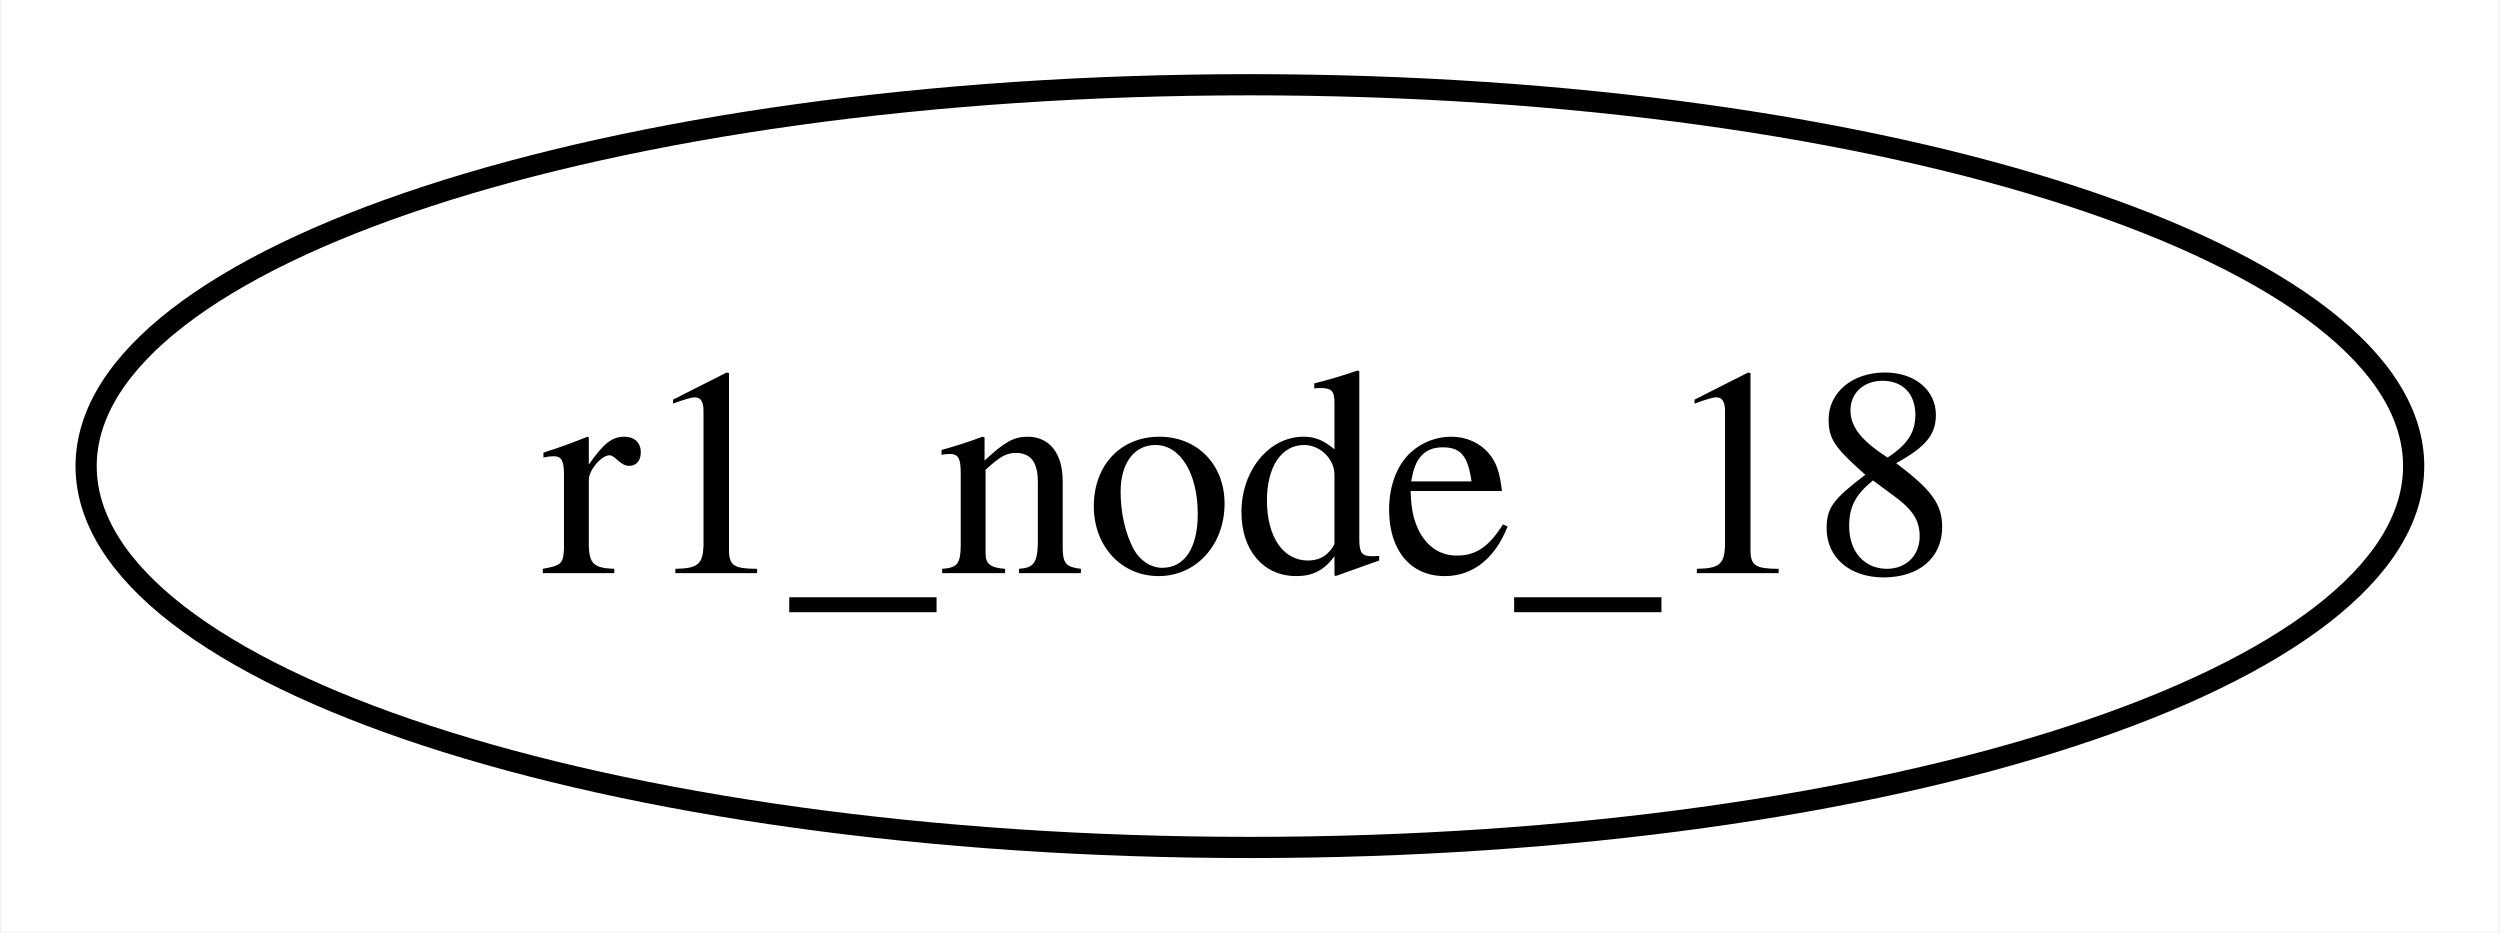
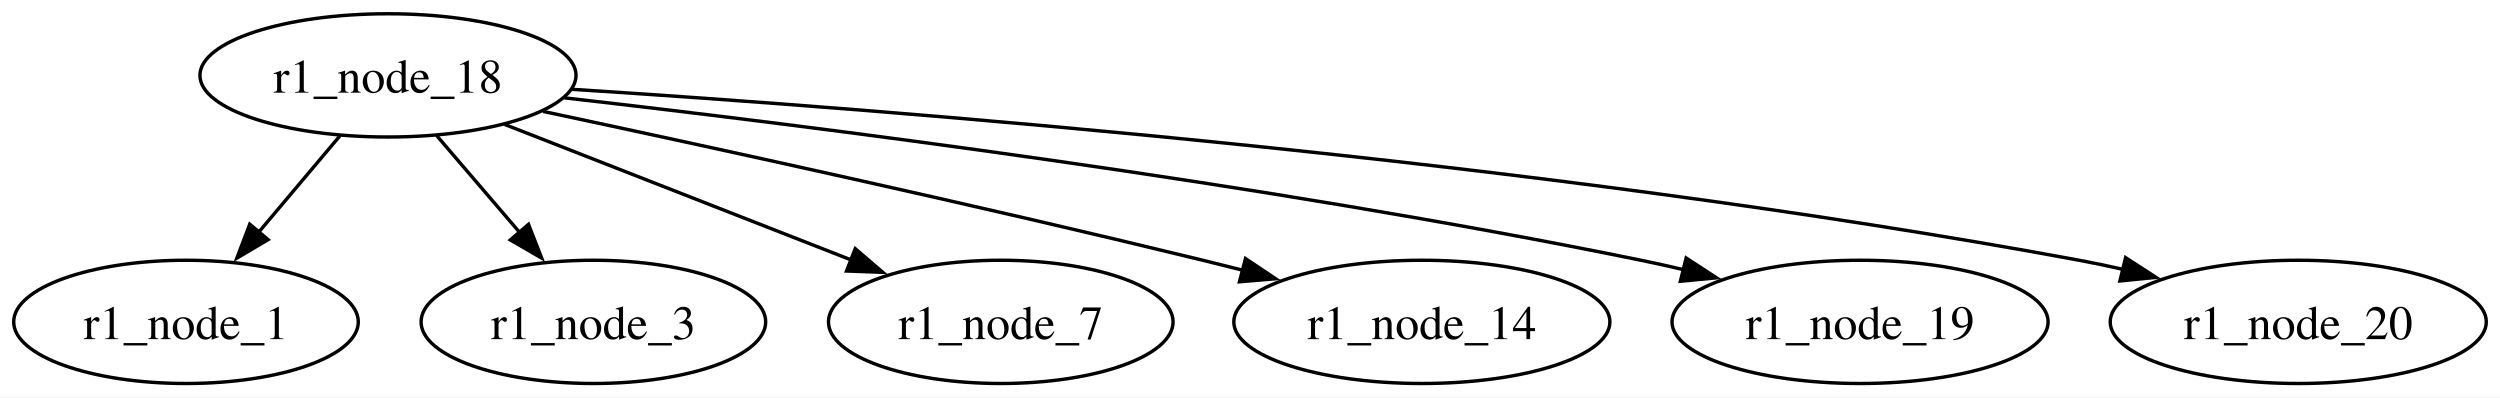
- <svg xmlns="http://www.w3.org/2000/svg" width="118pt" height="44pt" viewBox="0.00 0.00 117.87 44.00">
-   <g id="graph0" class="graph" transform="scale(1 1) rotate(0) translate(4 40)">
-     <polygon fill="white" stroke="none" points="-4,4 -4,-40 113.87,-40 113.87,4 -4,4" />
+ <svg xmlns="http://www.w3.org/2000/svg" width="730pt" height="116pt" viewBox="0.00 0.00 730.26 116.00">
+   <g id="graph0" class="graph" transform="scale(1 1) rotate(0) translate(4 112)">
+     <polygon fill="white" stroke="none" points="-4,4 -4,-112 726.26,-112 726.26,4 -4,4" />
    <g id="node1" class="node">
-       <ellipse fill="none" stroke="black" cx="54.93" cy="-18" rx="54.93" ry="18" />
-       <text text-anchor="middle" x="54.93" y="-12.95" font-family="Times,serif" font-size="14.00">r1_node_18</text>
+       <ellipse fill="none" stroke="black" cx="109.33" cy="-90" rx="54.93" ry="18" />
+       <text text-anchor="middle" x="109.33" y="-84.95" font-family="Times,serif" font-size="14.00">r1_node_18</text>
+     </g>
+     <g id="node2" class="node">
+       <ellipse fill="none" stroke="black" cx="50.33" cy="-18" rx="50.33" ry="18" />
+       <text text-anchor="middle" x="50.33" y="-12.95" font-family="Times,serif" font-size="14.00">r1_node_1</text>
+     </g>
+     <g id="edge1" class="edge">
+       <path fill="none" stroke="black" d="M95.35,-72.41C88.22,-63.95 79.4,-53.49 71.47,-44.08" />
+       <polygon fill="black" stroke="black" points="74.31,-42.02 65.19,-36.63 68.95,-46.53 74.31,-42.02" />
+     </g>
+     <g id="node3" class="node">
+       <ellipse fill="none" stroke="black" cx="169.33" cy="-18" rx="50.33" ry="18" />
+       <text text-anchor="middle" x="169.33" y="-12.95" font-family="Times,serif" font-size="14.00">r1_node_3</text>
+     </g>
+     <g id="edge2" class="edge">
+       <path fill="none" stroke="black" d="M123.55,-72.41C130.8,-63.95 139.76,-53.49 147.83,-44.08" />
+       <polygon fill="black" stroke="black" points="150.38,-46.49 154.23,-36.62 145.06,-41.93 150.38,-46.49" />
+     </g>
+     <g id="node4" class="node">
+       <ellipse fill="none" stroke="black" cx="288.33" cy="-18" rx="50.33" ry="18" />
+       <text text-anchor="middle" x="288.33" y="-12.95" font-family="Times,serif" font-size="14.00">r1_node_7</text>
+     </g>
+     <g id="edge3" class="edge">
+       <path fill="none" stroke="black" d="M143.42,-75.67C172.18,-64.42 213.53,-48.25 244.71,-36.06" />
+       <polygon fill="black" stroke="black" points="245.82,-39.38 253.86,-32.48 243.27,-32.86 245.82,-39.38" />
+     </g>
+     <g id="node5" class="node">
+       <ellipse fill="none" stroke="black" cx="411.33" cy="-18" rx="54.93" ry="18" />
+       <text text-anchor="middle" x="411.33" y="-12.95" font-family="Times,serif" font-size="14.00">r1_node_14</text>
+     </g>
+     <g id="edge4" class="edge">
+       <path fill="none" stroke="black" d="M154.64,-79.48C202.62,-69.27 280.5,-52.31 347.33,-36 351.13,-35.07 355.05,-34.09 358.99,-33.09" />
+       <polygon fill="black" stroke="black" points="359.81,-36.49 368.61,-30.6 358.05,-29.71 359.81,-36.49" />
+     </g>
+     <g id="node6" class="node">
+       <ellipse fill="none" stroke="black" cx="539.33" cy="-18" rx="54.93" ry="18" />
+       <text text-anchor="middle" x="539.33" y="-12.95" font-family="Times,serif" font-size="14.00">r1_node_19</text>
+     </g>
+     <g id="edge5" class="edge">
+       <path fill="none" stroke="black" d="M160.87,-83.44C232.02,-75.34 364.15,-58.74 475.33,-36 479.4,-35.17 483.59,-34.23 487.8,-33.24" />
+       <polygon fill="black" stroke="black" points="488.53,-36.66 497.4,-30.87 486.85,-29.87 488.53,-36.66" />
+     </g>
+     <g id="node7" class="node">
+       <ellipse fill="none" stroke="black" cx="667.33" cy="-18" rx="54.93" ry="18" />
+       <text text-anchor="middle" x="667.33" y="-12.95" font-family="Times,serif" font-size="14.00">r1_node_20</text>
+     </g>
+     <g id="edge6" class="edge">
+       <path fill="none" stroke="black" d="M163.08,-85.93C254.24,-80.12 444.73,-65.39 603.33,-36 607.59,-35.21 611.99,-34.28 616.39,-33.28" />
+       <polygon fill="black" stroke="black" points="616.89,-36.76 625.78,-31 615.24,-29.95 616.89,-36.76" />
    </g>
  </g>
</svg>
